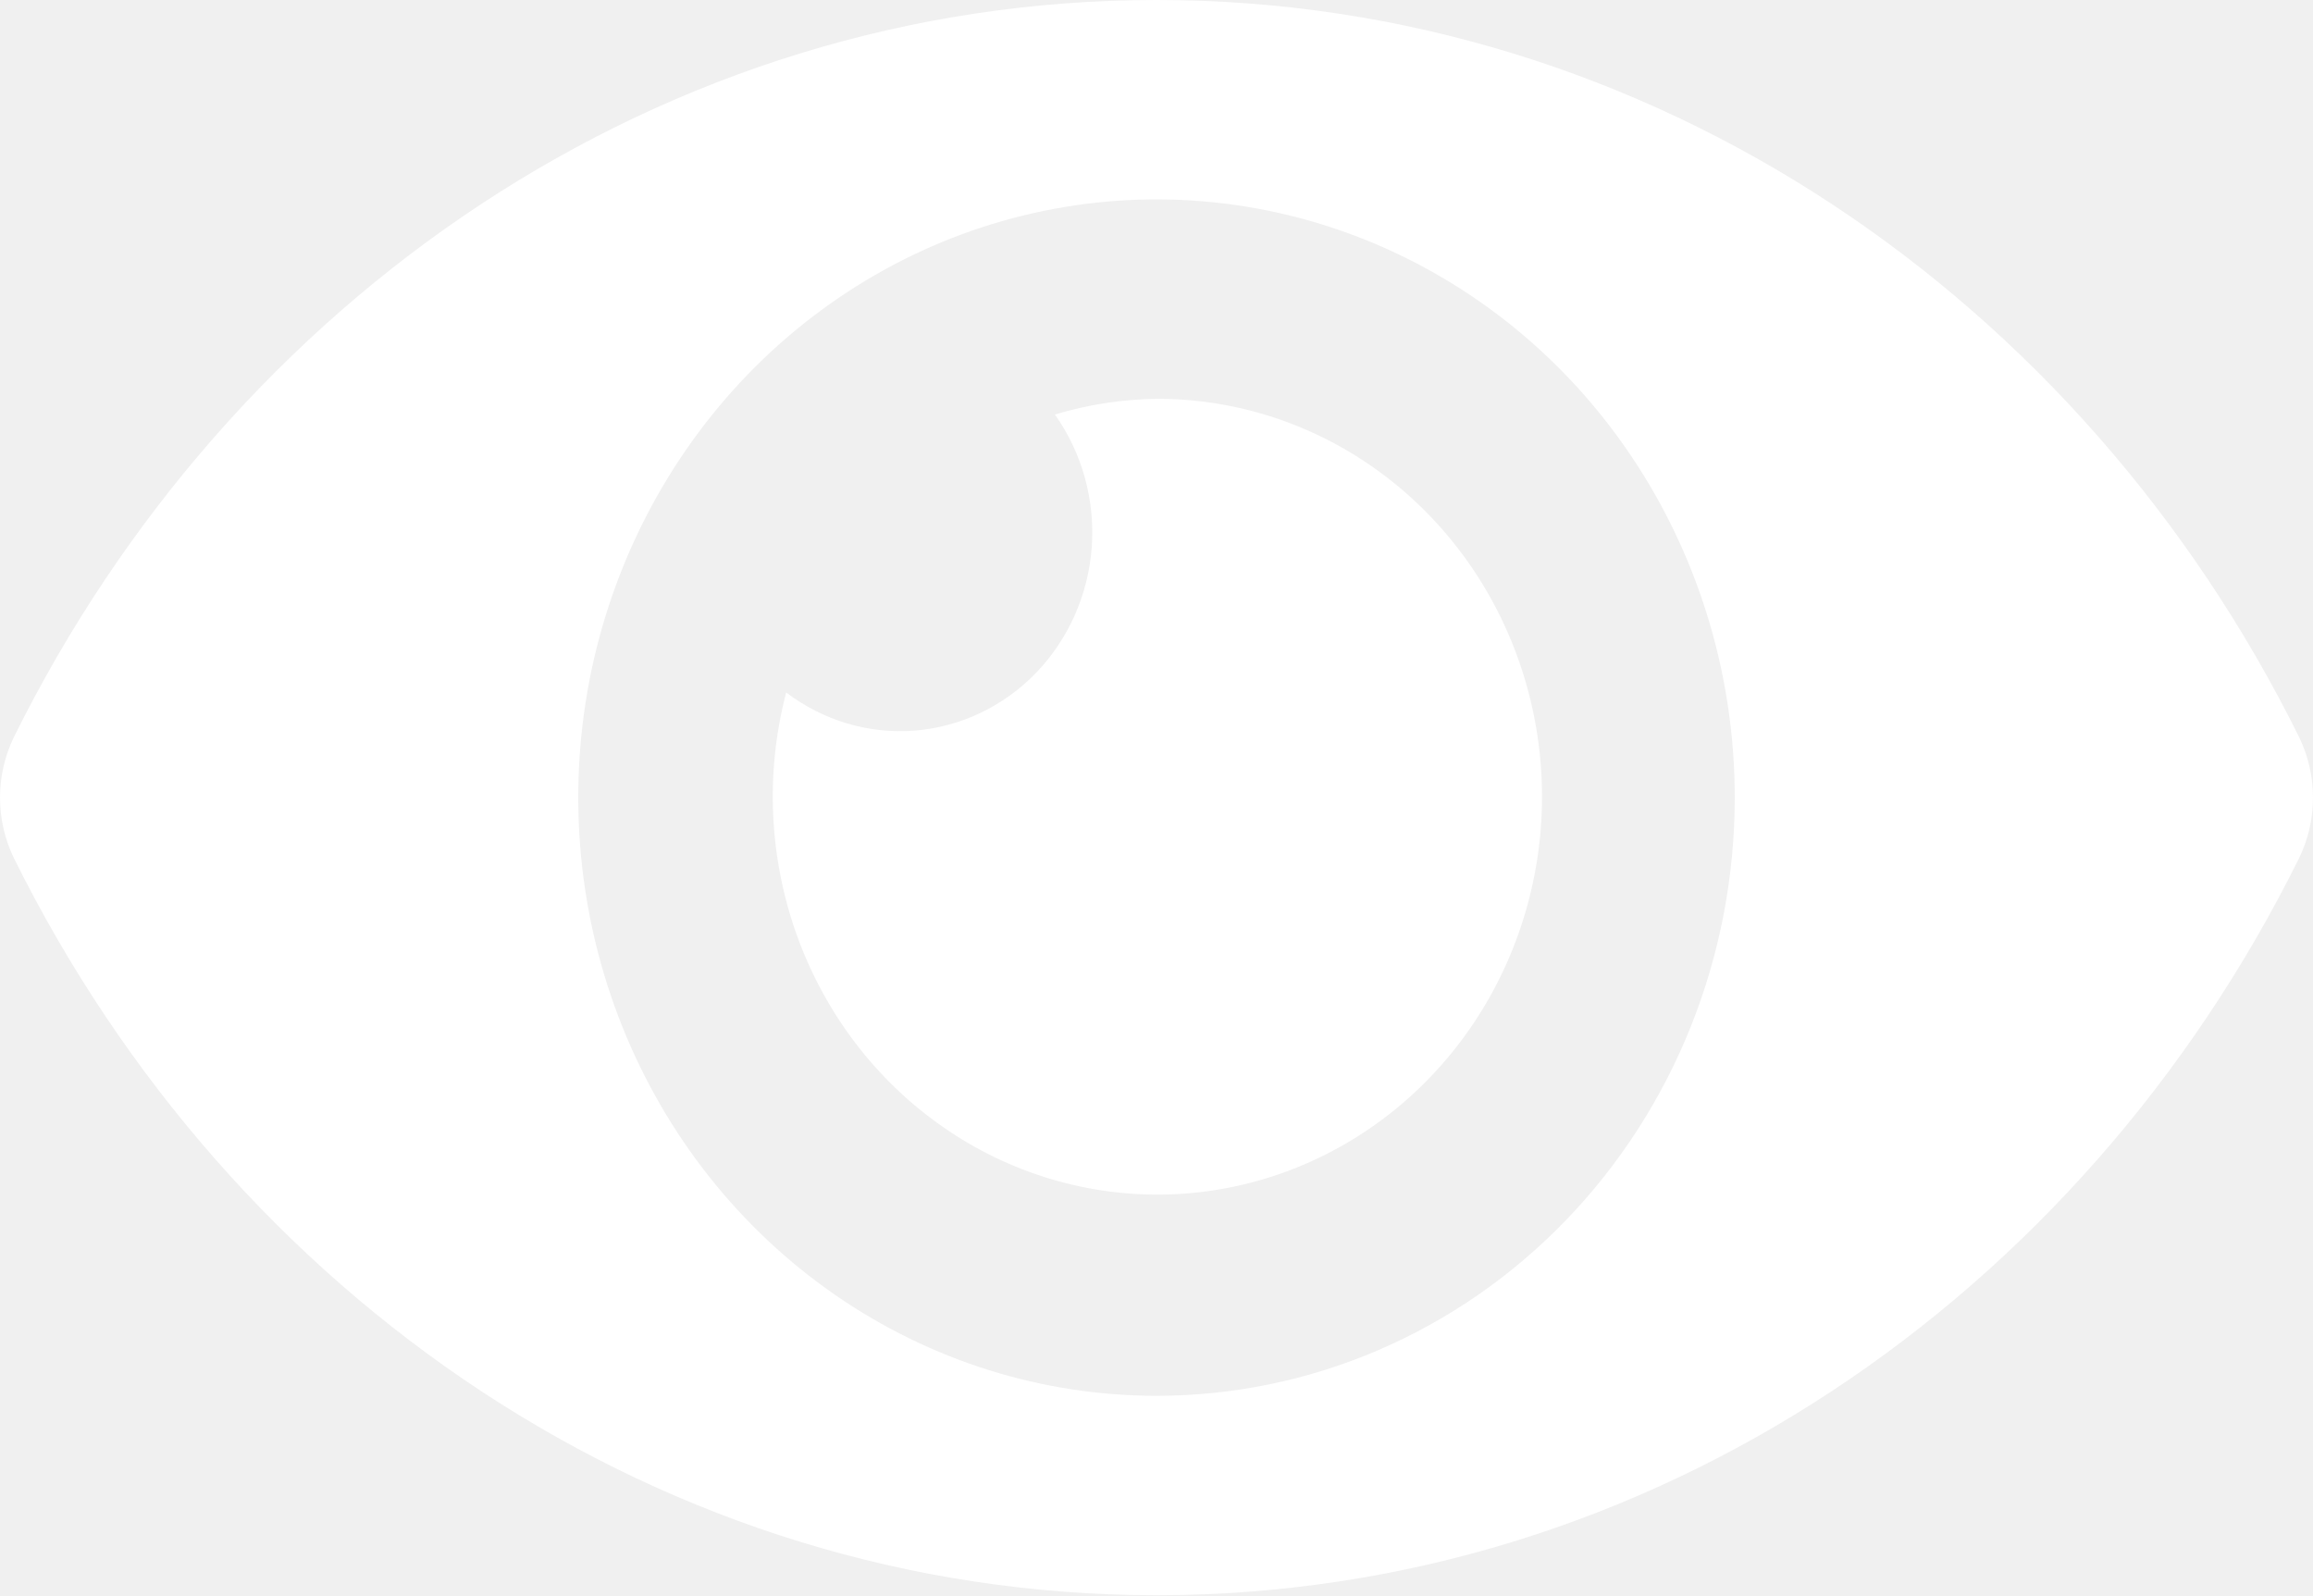
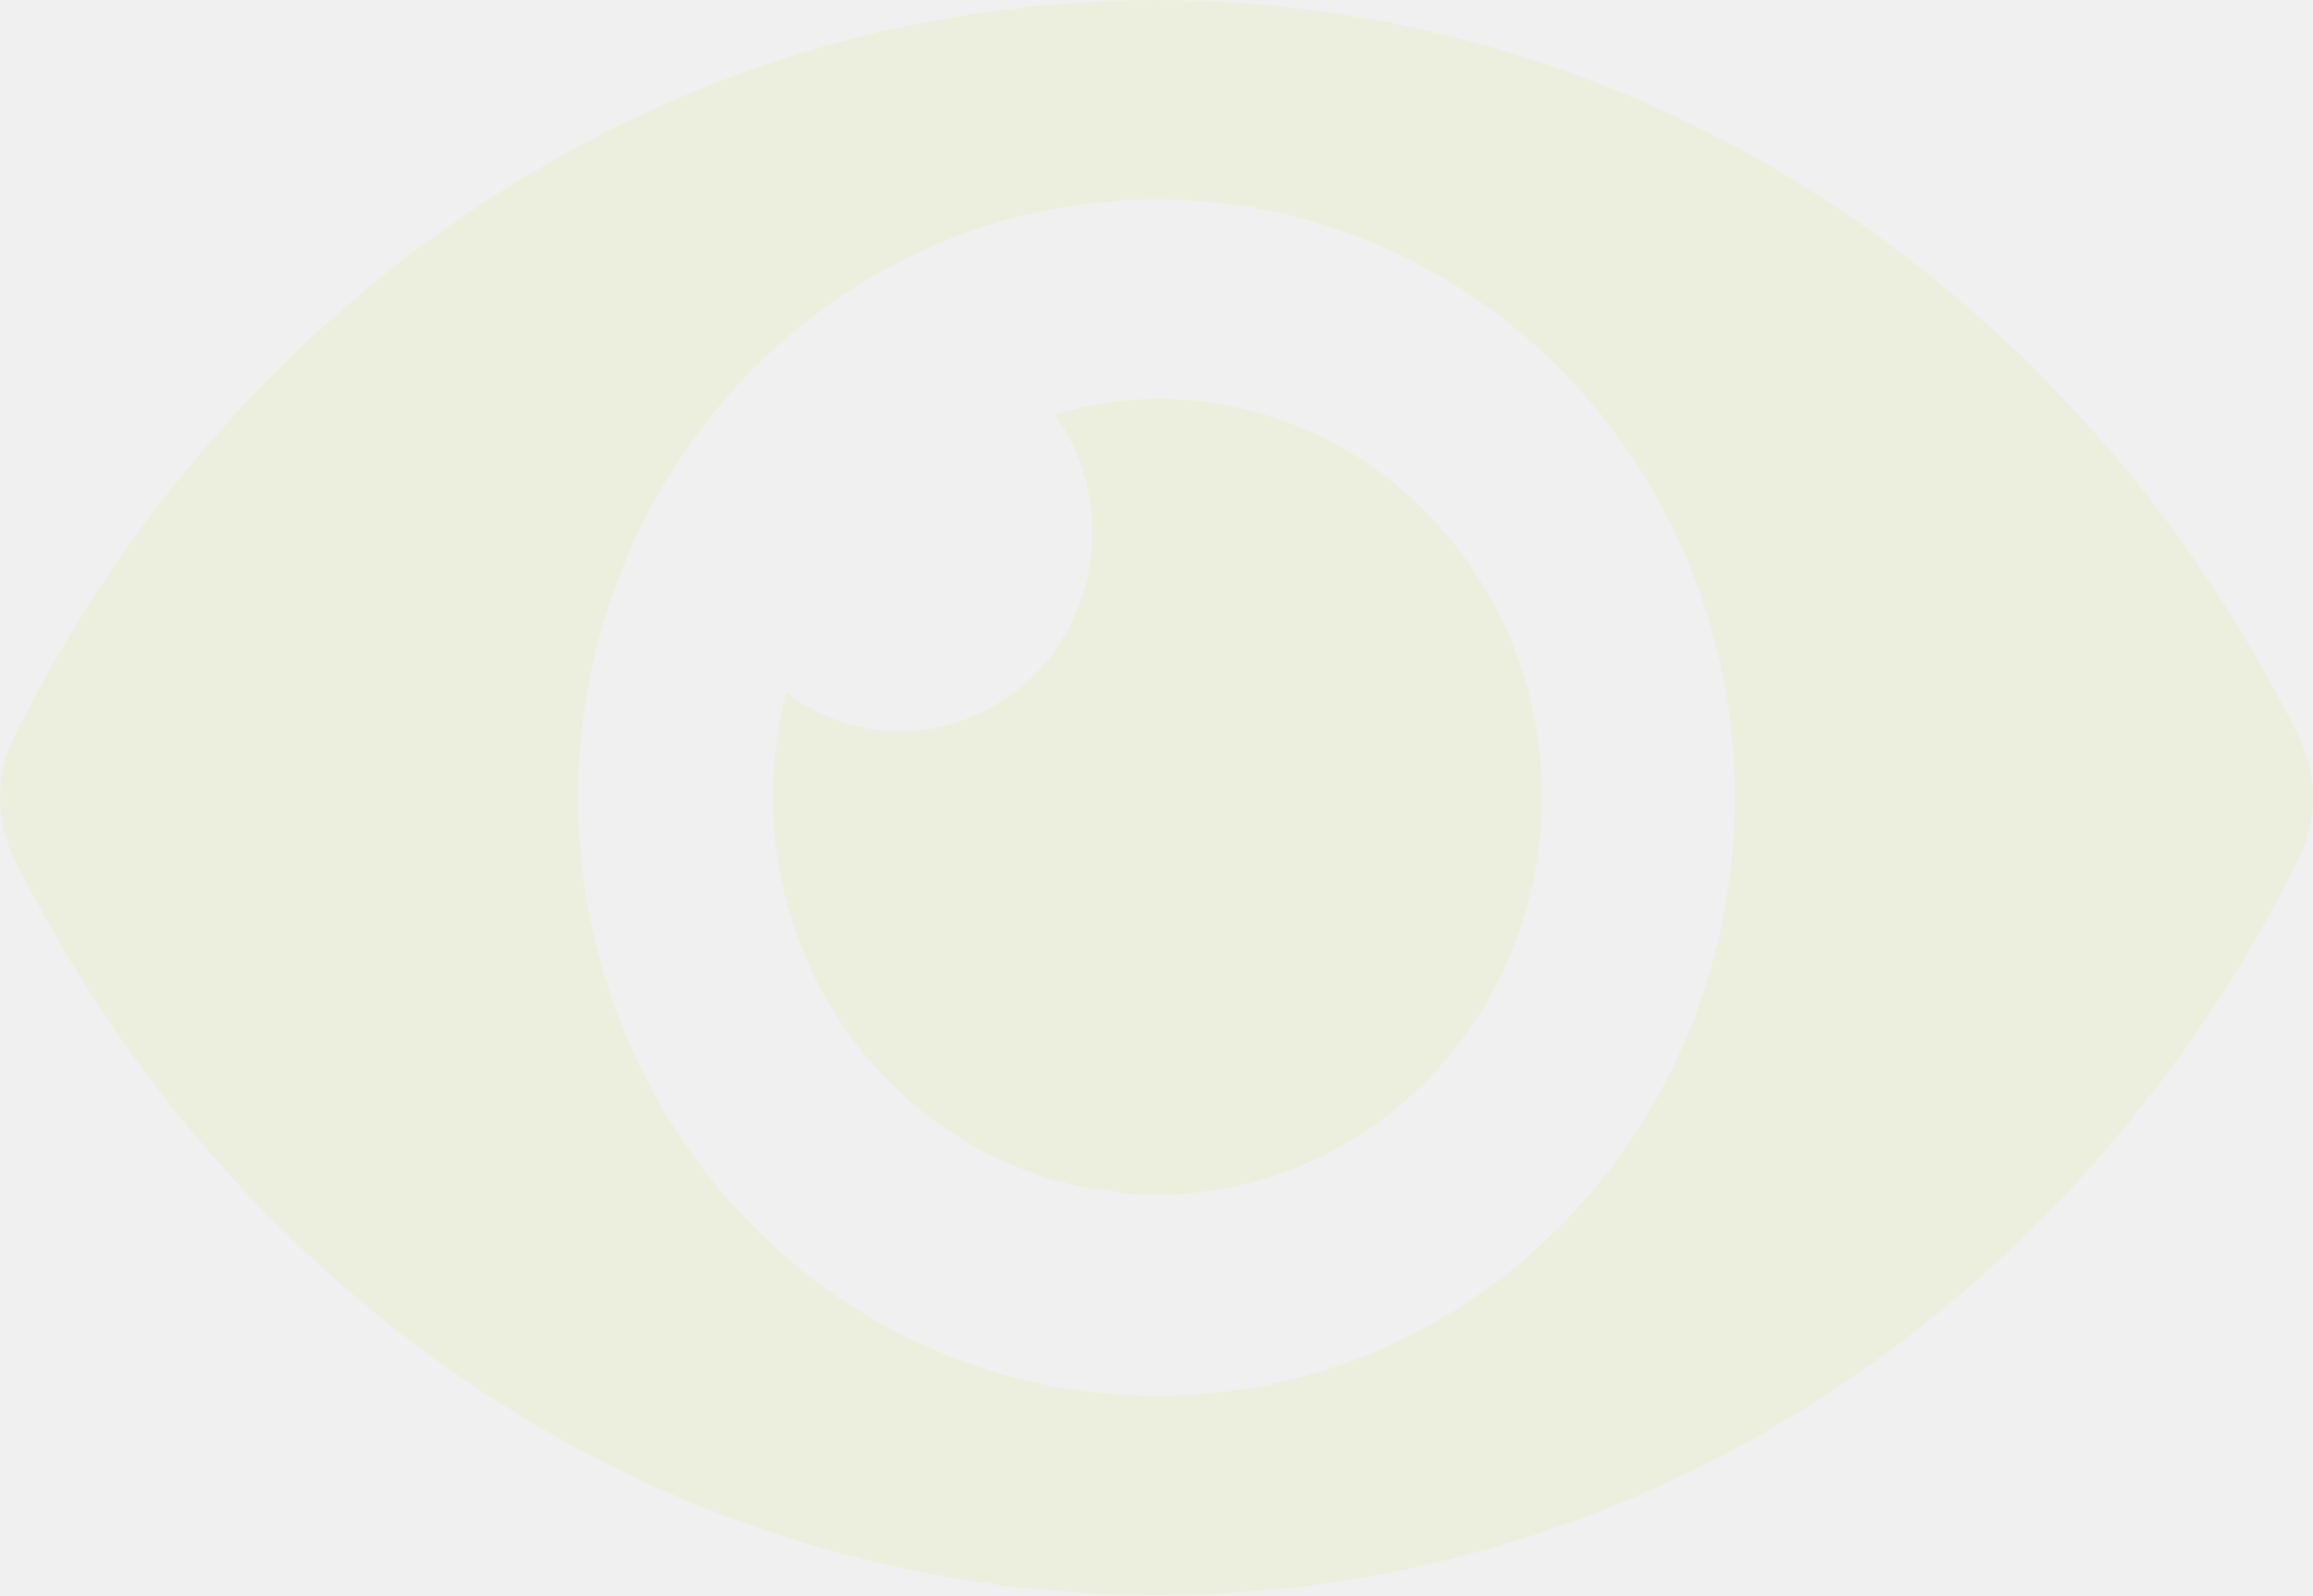
<svg xmlns="http://www.w3.org/2000/svg" width="29" height="20" viewBox="0 0 29 20" fill="none">
-   <path d="M28.825 9.24C26.095 3.729 20.689 0 14.5 0C8.311 0 2.904 3.731 0.175 9.24C0.06 9.476 0 9.736 0 10C0 10.264 0.06 10.525 0.175 10.76C2.906 16.271 8.311 20 14.5 20C20.689 20 26.096 16.269 28.825 10.76C28.94 10.524 29 10.264 29 10C29 9.736 28.94 9.475 28.825 9.24ZM14.5 17.5C13.066 17.5 11.664 17.06 10.472 16.236C9.28 15.412 8.351 14.241 7.802 12.87C7.253 11.5 7.11 9.992 7.389 8.537C7.669 7.082 8.36 5.746 9.373 4.697C10.387 3.648 11.679 2.933 13.086 2.644C14.492 2.355 15.95 2.503 17.274 3.071C18.599 3.639 19.732 4.6 20.528 5.833C21.325 7.067 21.75 8.517 21.75 10C21.75 10.985 21.563 11.96 21.199 12.871C20.835 13.781 20.301 14.608 19.628 15.304C18.954 16.001 18.155 16.553 17.275 16.93C16.395 17.307 15.452 17.5 14.5 17.5ZM14.5 5C14.069 5.006 13.64 5.073 13.226 5.197C13.567 5.677 13.731 6.268 13.688 6.862C13.644 7.457 13.396 8.015 12.989 8.437C12.581 8.858 12.041 9.115 11.467 9.16C10.893 9.205 10.322 9.035 9.857 8.682C9.593 9.689 9.641 10.756 9.994 11.734C10.347 12.711 10.987 13.55 11.825 14.131C12.662 14.713 13.655 15.008 14.664 14.975C15.672 14.942 16.645 14.582 17.445 13.948C18.246 13.313 18.834 12.434 19.126 11.435C19.419 10.437 19.401 9.368 19.076 8.381C18.751 7.393 18.135 6.535 17.314 5.929C16.493 5.322 15.509 4.998 14.5 5Z" fill="white" />
+   <path d="M28.825 9.24C26.095 3.729 20.689 0 14.5 0C8.311 0 2.904 3.731 0.175 9.24C0.06 9.476 0 9.736 0 10C0 10.264 0.06 10.525 0.175 10.76C2.906 16.271 8.311 20 14.5 20C20.689 20 26.096 16.269 28.825 10.76C28.94 10.524 29 10.264 29 10C29 9.736 28.94 9.475 28.825 9.24ZM14.5 17.5C13.066 17.5 11.664 17.06 10.472 16.236C9.28 15.412 8.351 14.241 7.802 12.87C7.253 11.5 7.11 9.992 7.389 8.537C7.669 7.082 8.36 5.746 9.373 4.697C10.387 3.648 11.679 2.933 13.086 2.644C14.492 2.355 15.95 2.503 17.274 3.071C18.599 3.639 19.732 4.6 20.528 5.833C21.325 7.067 21.75 8.517 21.75 10C21.75 10.985 21.563 11.96 21.199 12.871C20.835 13.781 20.301 14.608 19.628 15.304C18.954 16.001 18.155 16.553 17.275 16.93C16.395 17.307 15.452 17.5 14.5 17.5ZM14.5 5C14.069 5.006 13.64 5.073 13.226 5.197C13.567 5.677 13.731 6.268 13.688 6.862C13.644 7.457 13.396 8.015 12.989 8.437C12.581 8.858 12.041 9.115 11.467 9.16C10.893 9.205 10.322 9.035 9.857 8.682C9.593 9.689 9.641 10.756 9.994 11.734C10.347 12.711 10.987 13.55 11.825 14.131C12.662 14.713 13.655 15.008 14.664 14.975C15.672 14.942 16.645 14.582 17.445 13.948C18.246 13.313 18.834 12.434 19.126 11.435C19.419 10.437 19.401 9.368 19.076 8.381C18.751 7.393 18.135 6.535 17.314 5.929C16.493 5.322 15.509 4.998 14.5 5Z" fill="#EDEFDE" />
</svg>
